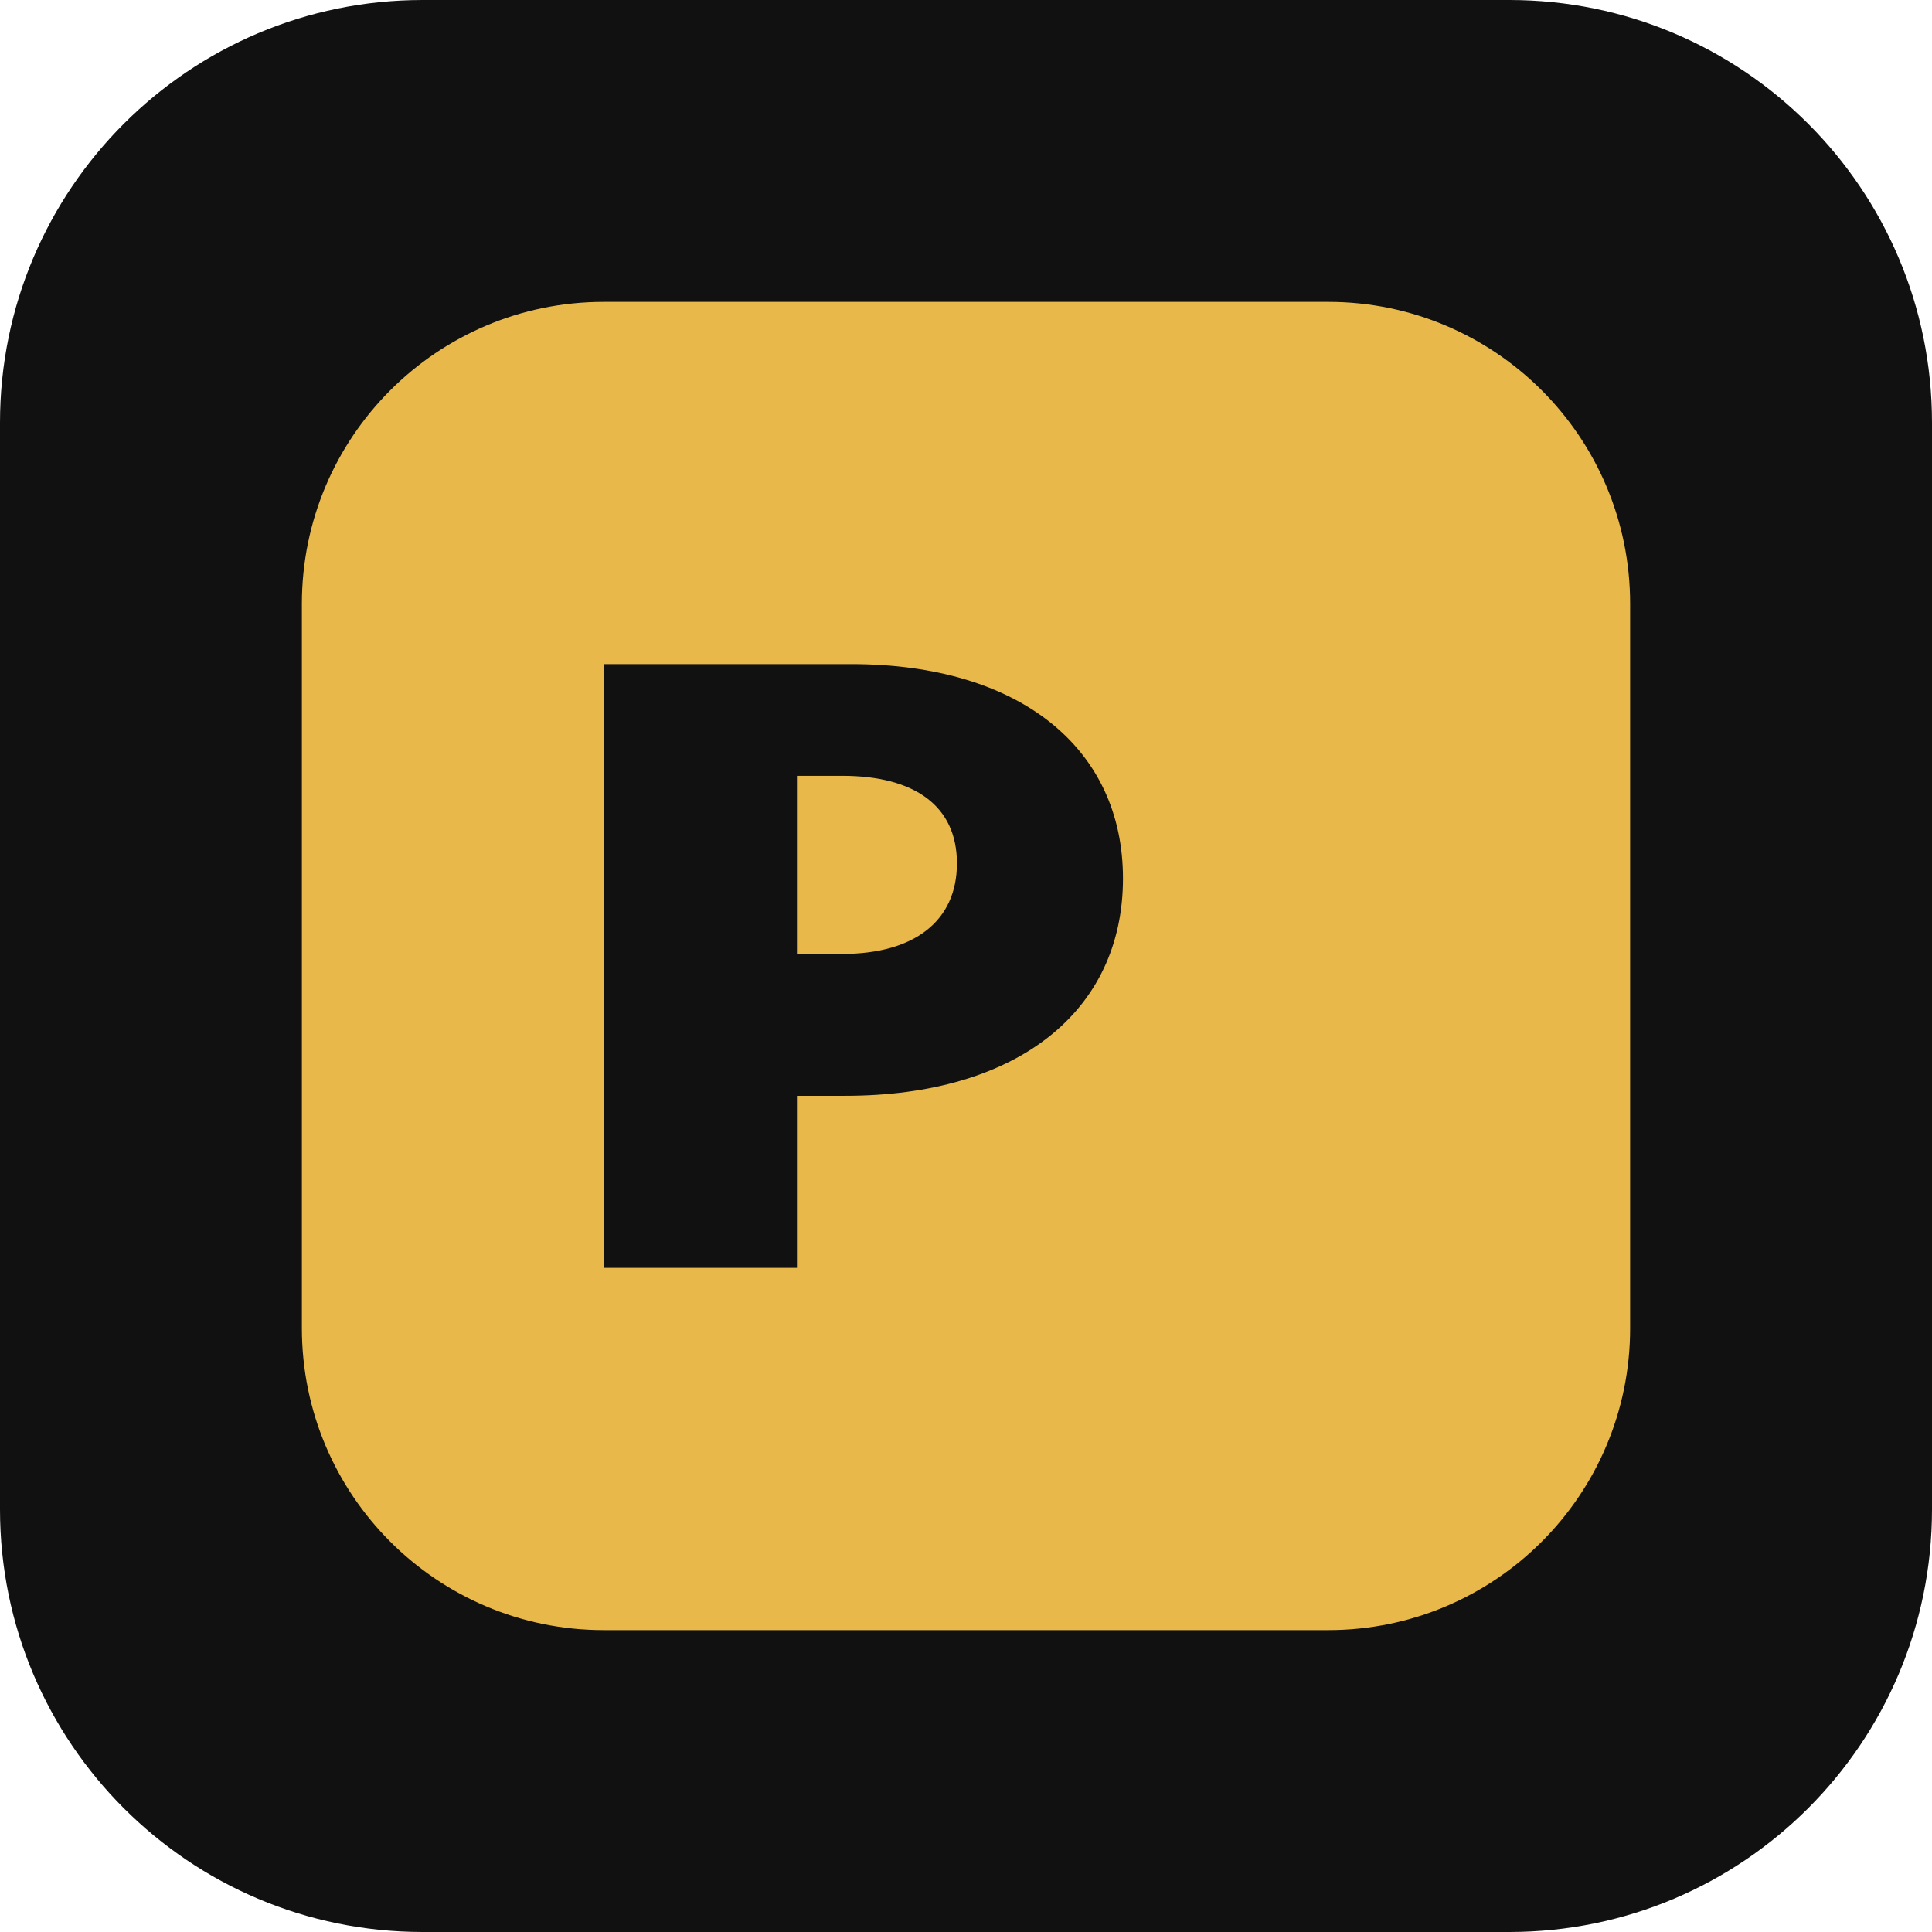
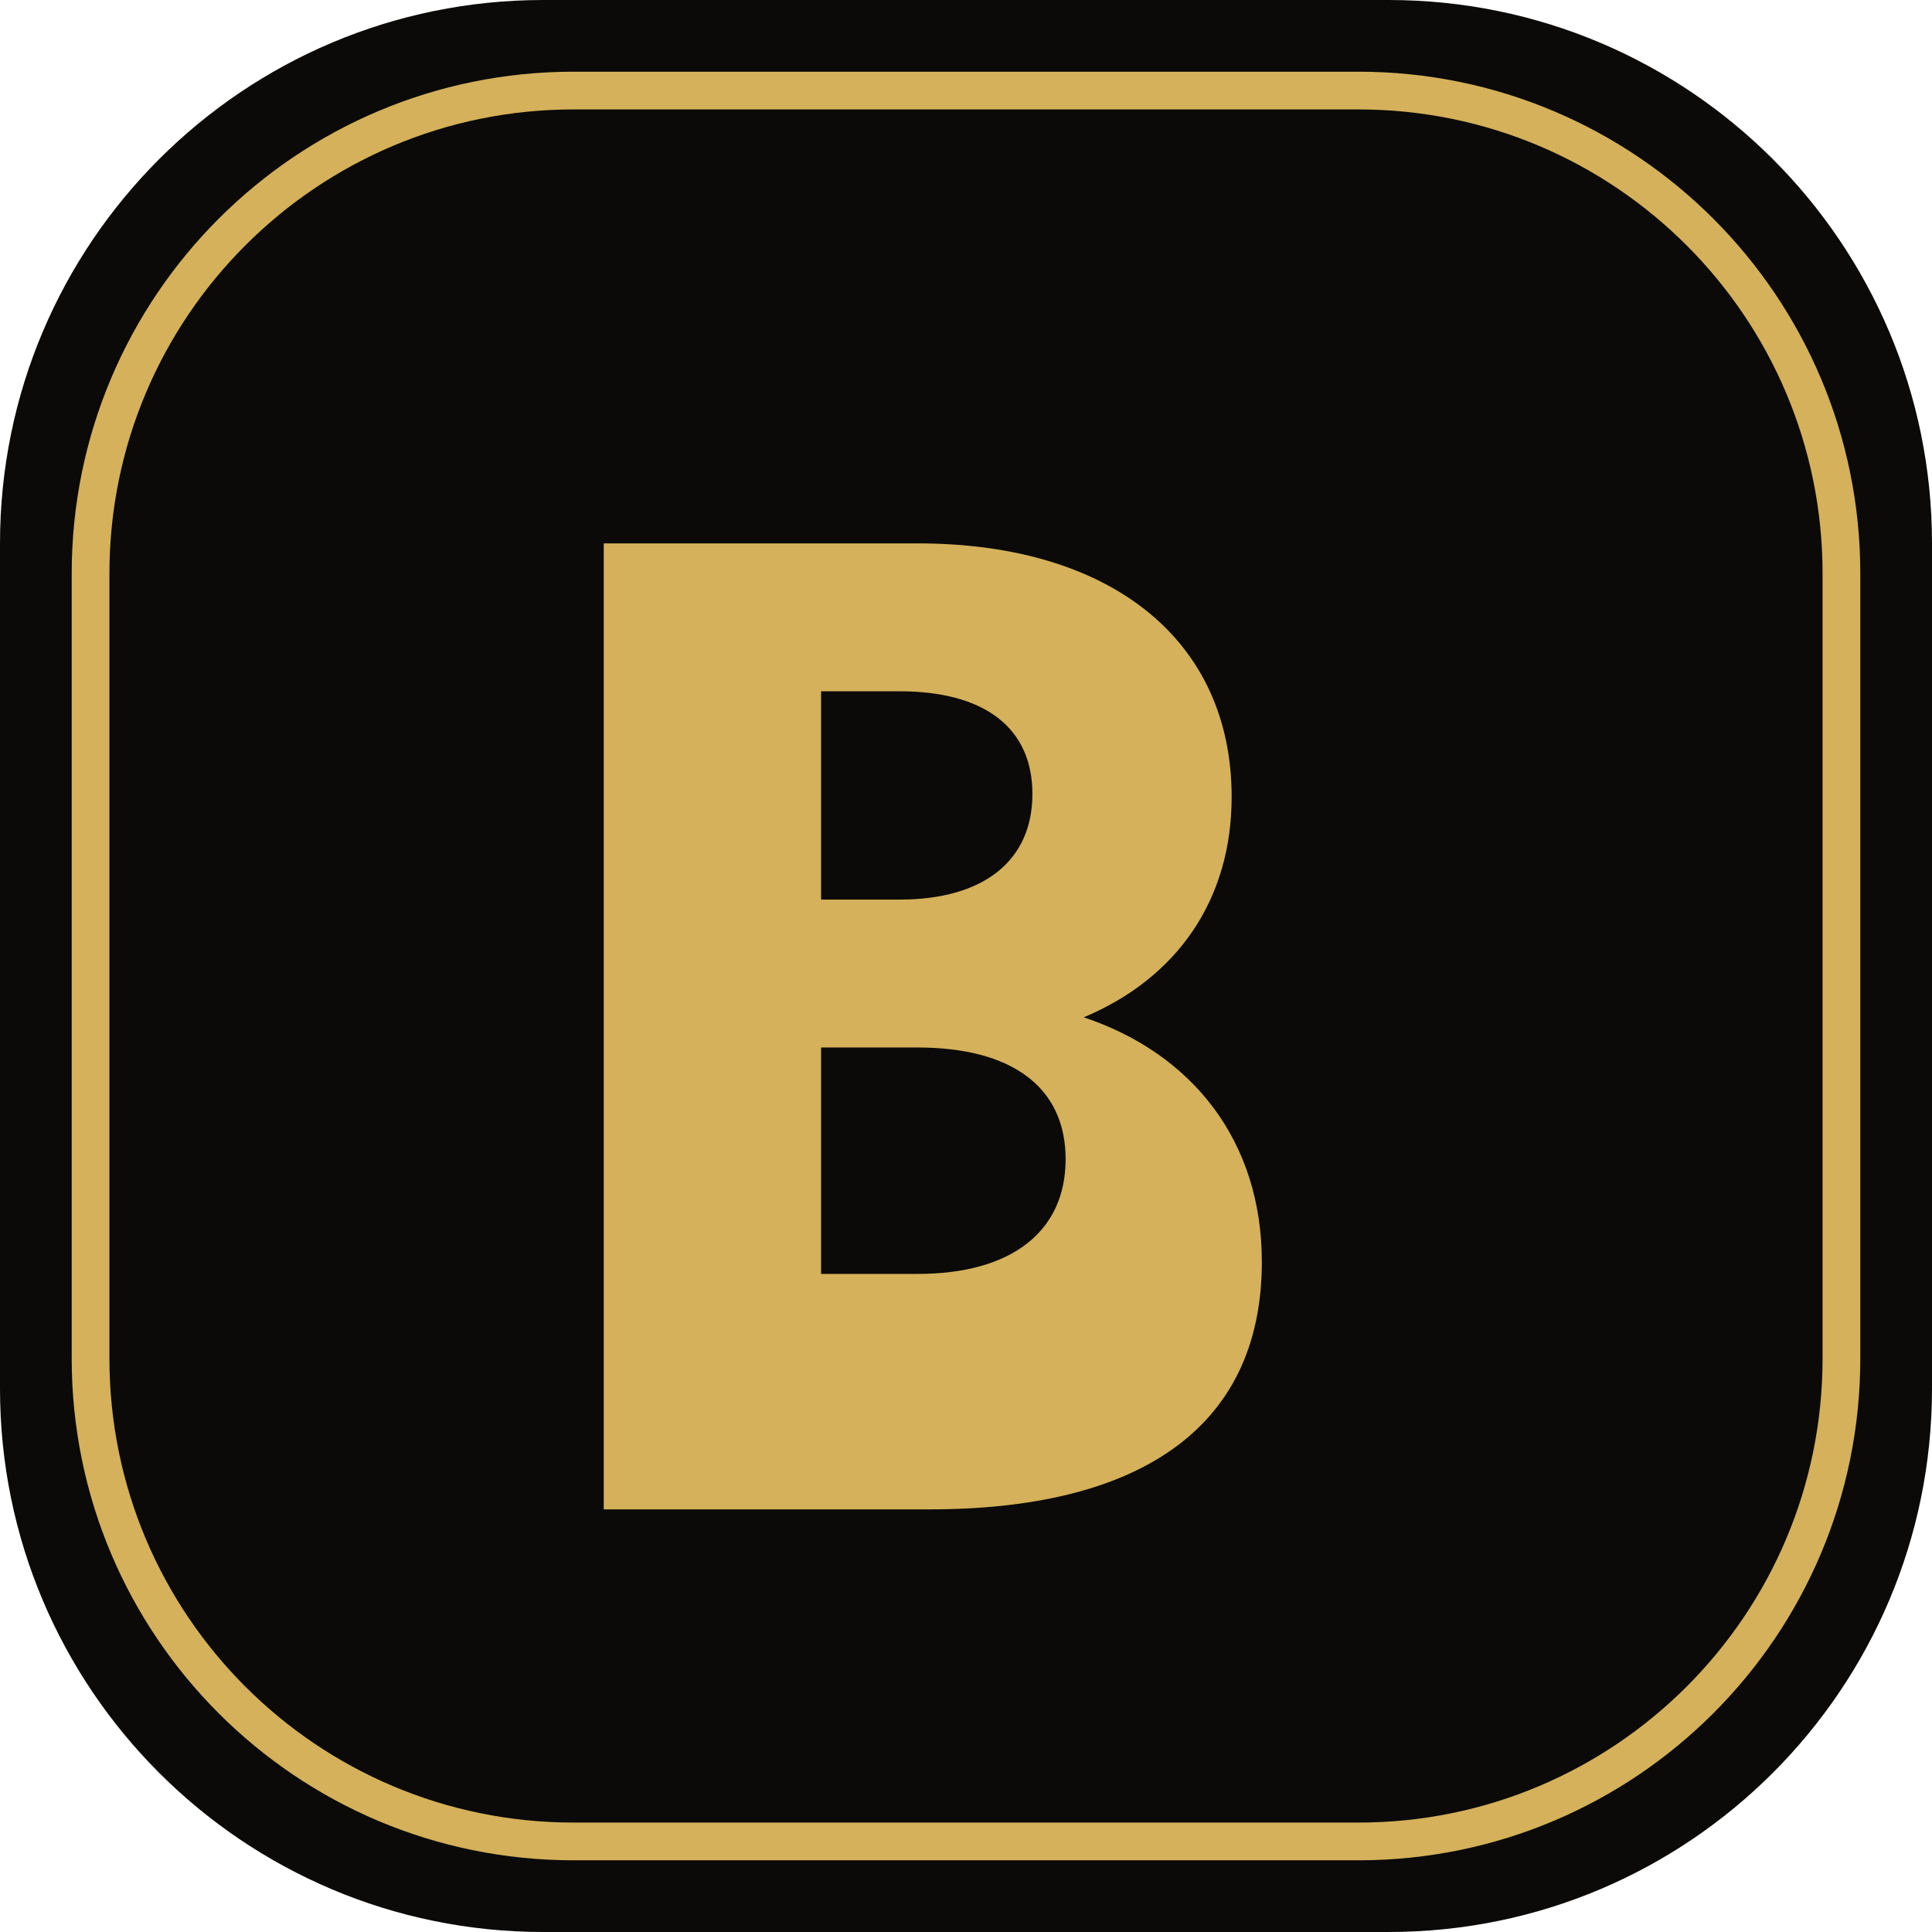
<svg xmlns="http://www.w3.org/2000/svg" viewBox="0 0 64 64">
-   <rect width="64" height="64" rx="14" fill="#111" />
-   <rect x="10" y="10" width="44" height="44" rx="10" fill="#E8B84B" />
-   <path d="M20 42V22h8.2c5.6 0 9 2.8 9 7.1 0 4.4-3.5 7.2-9.2 7.2H26.4V42H20zm6.4-10.4h1.5c2.4 0 3.8-1.1 3.8-3s-1.4-2.9-3.8-2.9h-1.5v5.9z" fill="#111" />
+   <rect width="64" height="64" rx="18" fill="#0B0A08" />
+   <rect x="3" y="3" width="58" height="58" rx="16" fill="none" stroke="#D4B15A" stroke-width="1.25" />
+   <path d="M20 46V18h10.4c6.4 0 10.4 3.2 10.4 8.4 0 3.4-1.8 6-4.9 7.3 3.6 1.2 5.9 4.1 5.9 8.1 0 5.6-4.2 8.2-11 8.2H20zm7.2-16.2h2.6c2.8 0 4.4-1.3 4.4-3.5s-1.6-3.4-4.4-3.4h-2.6v6.9zm0 12.4h3.2c3.1 0 4.9-1.4 4.9-3.8s-1.8-3.7-4.9-3.7h-3.2v7.5z" fill="#D4B15A" />
</svg>
